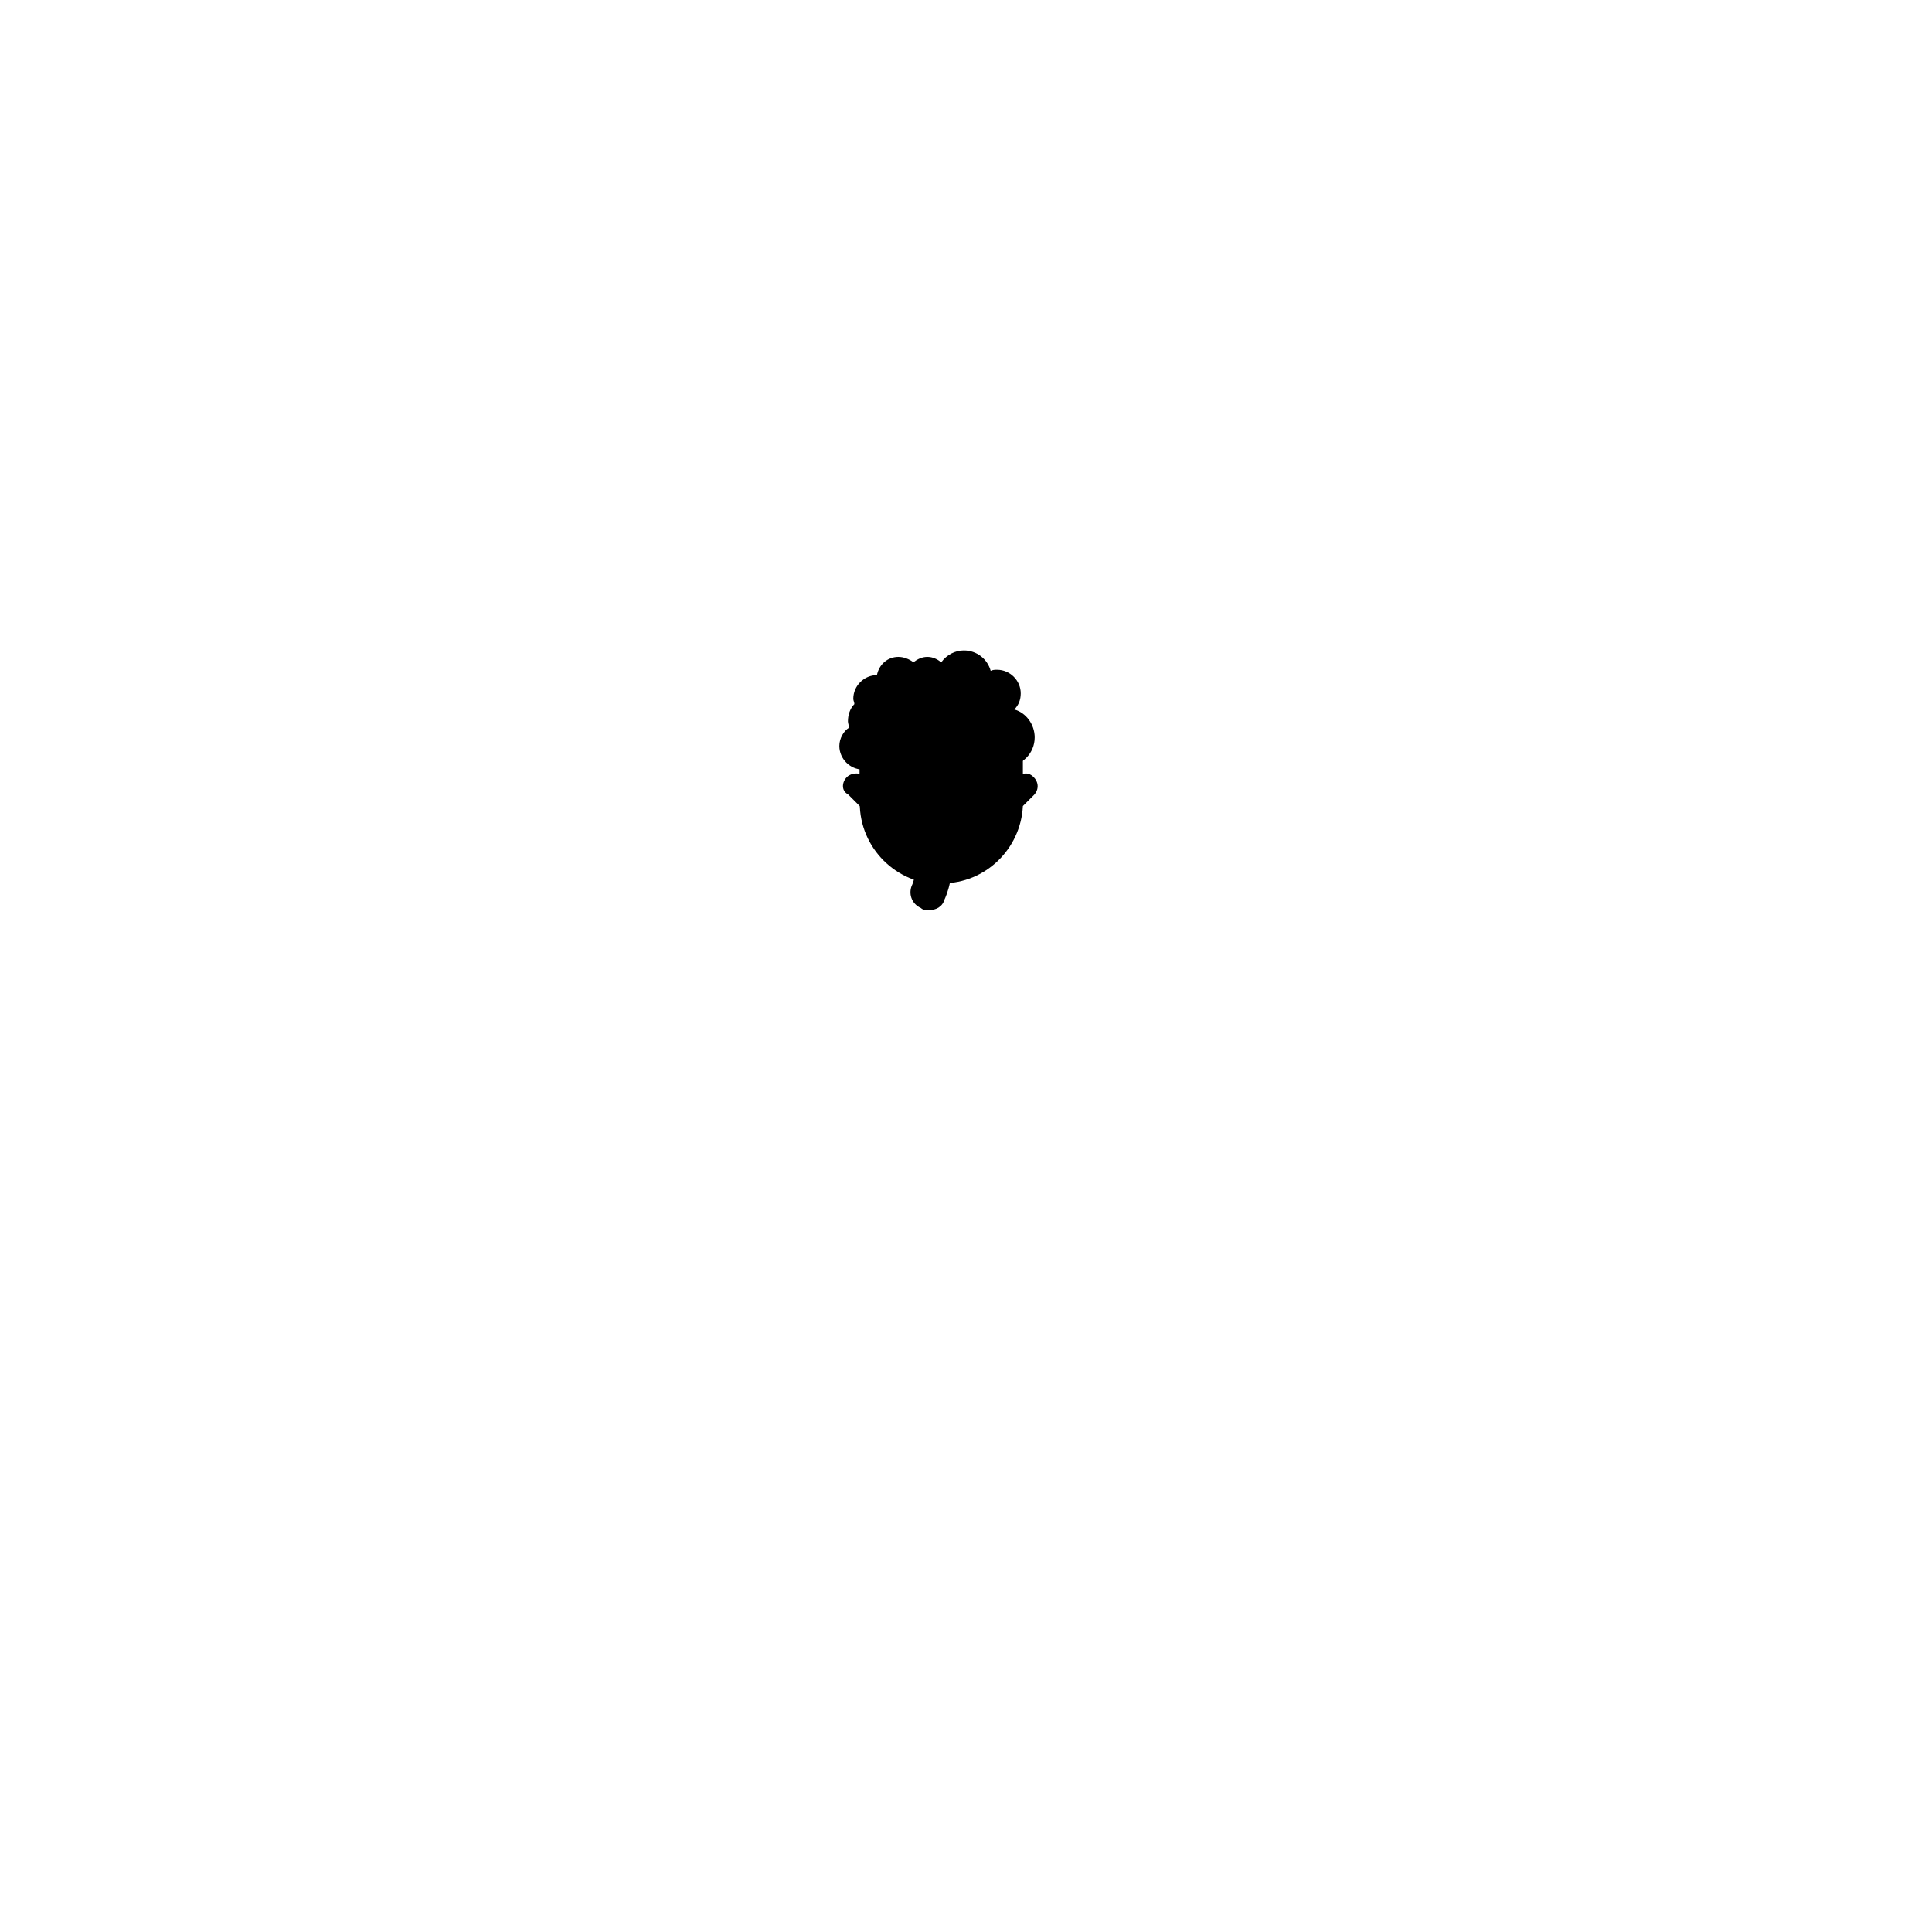
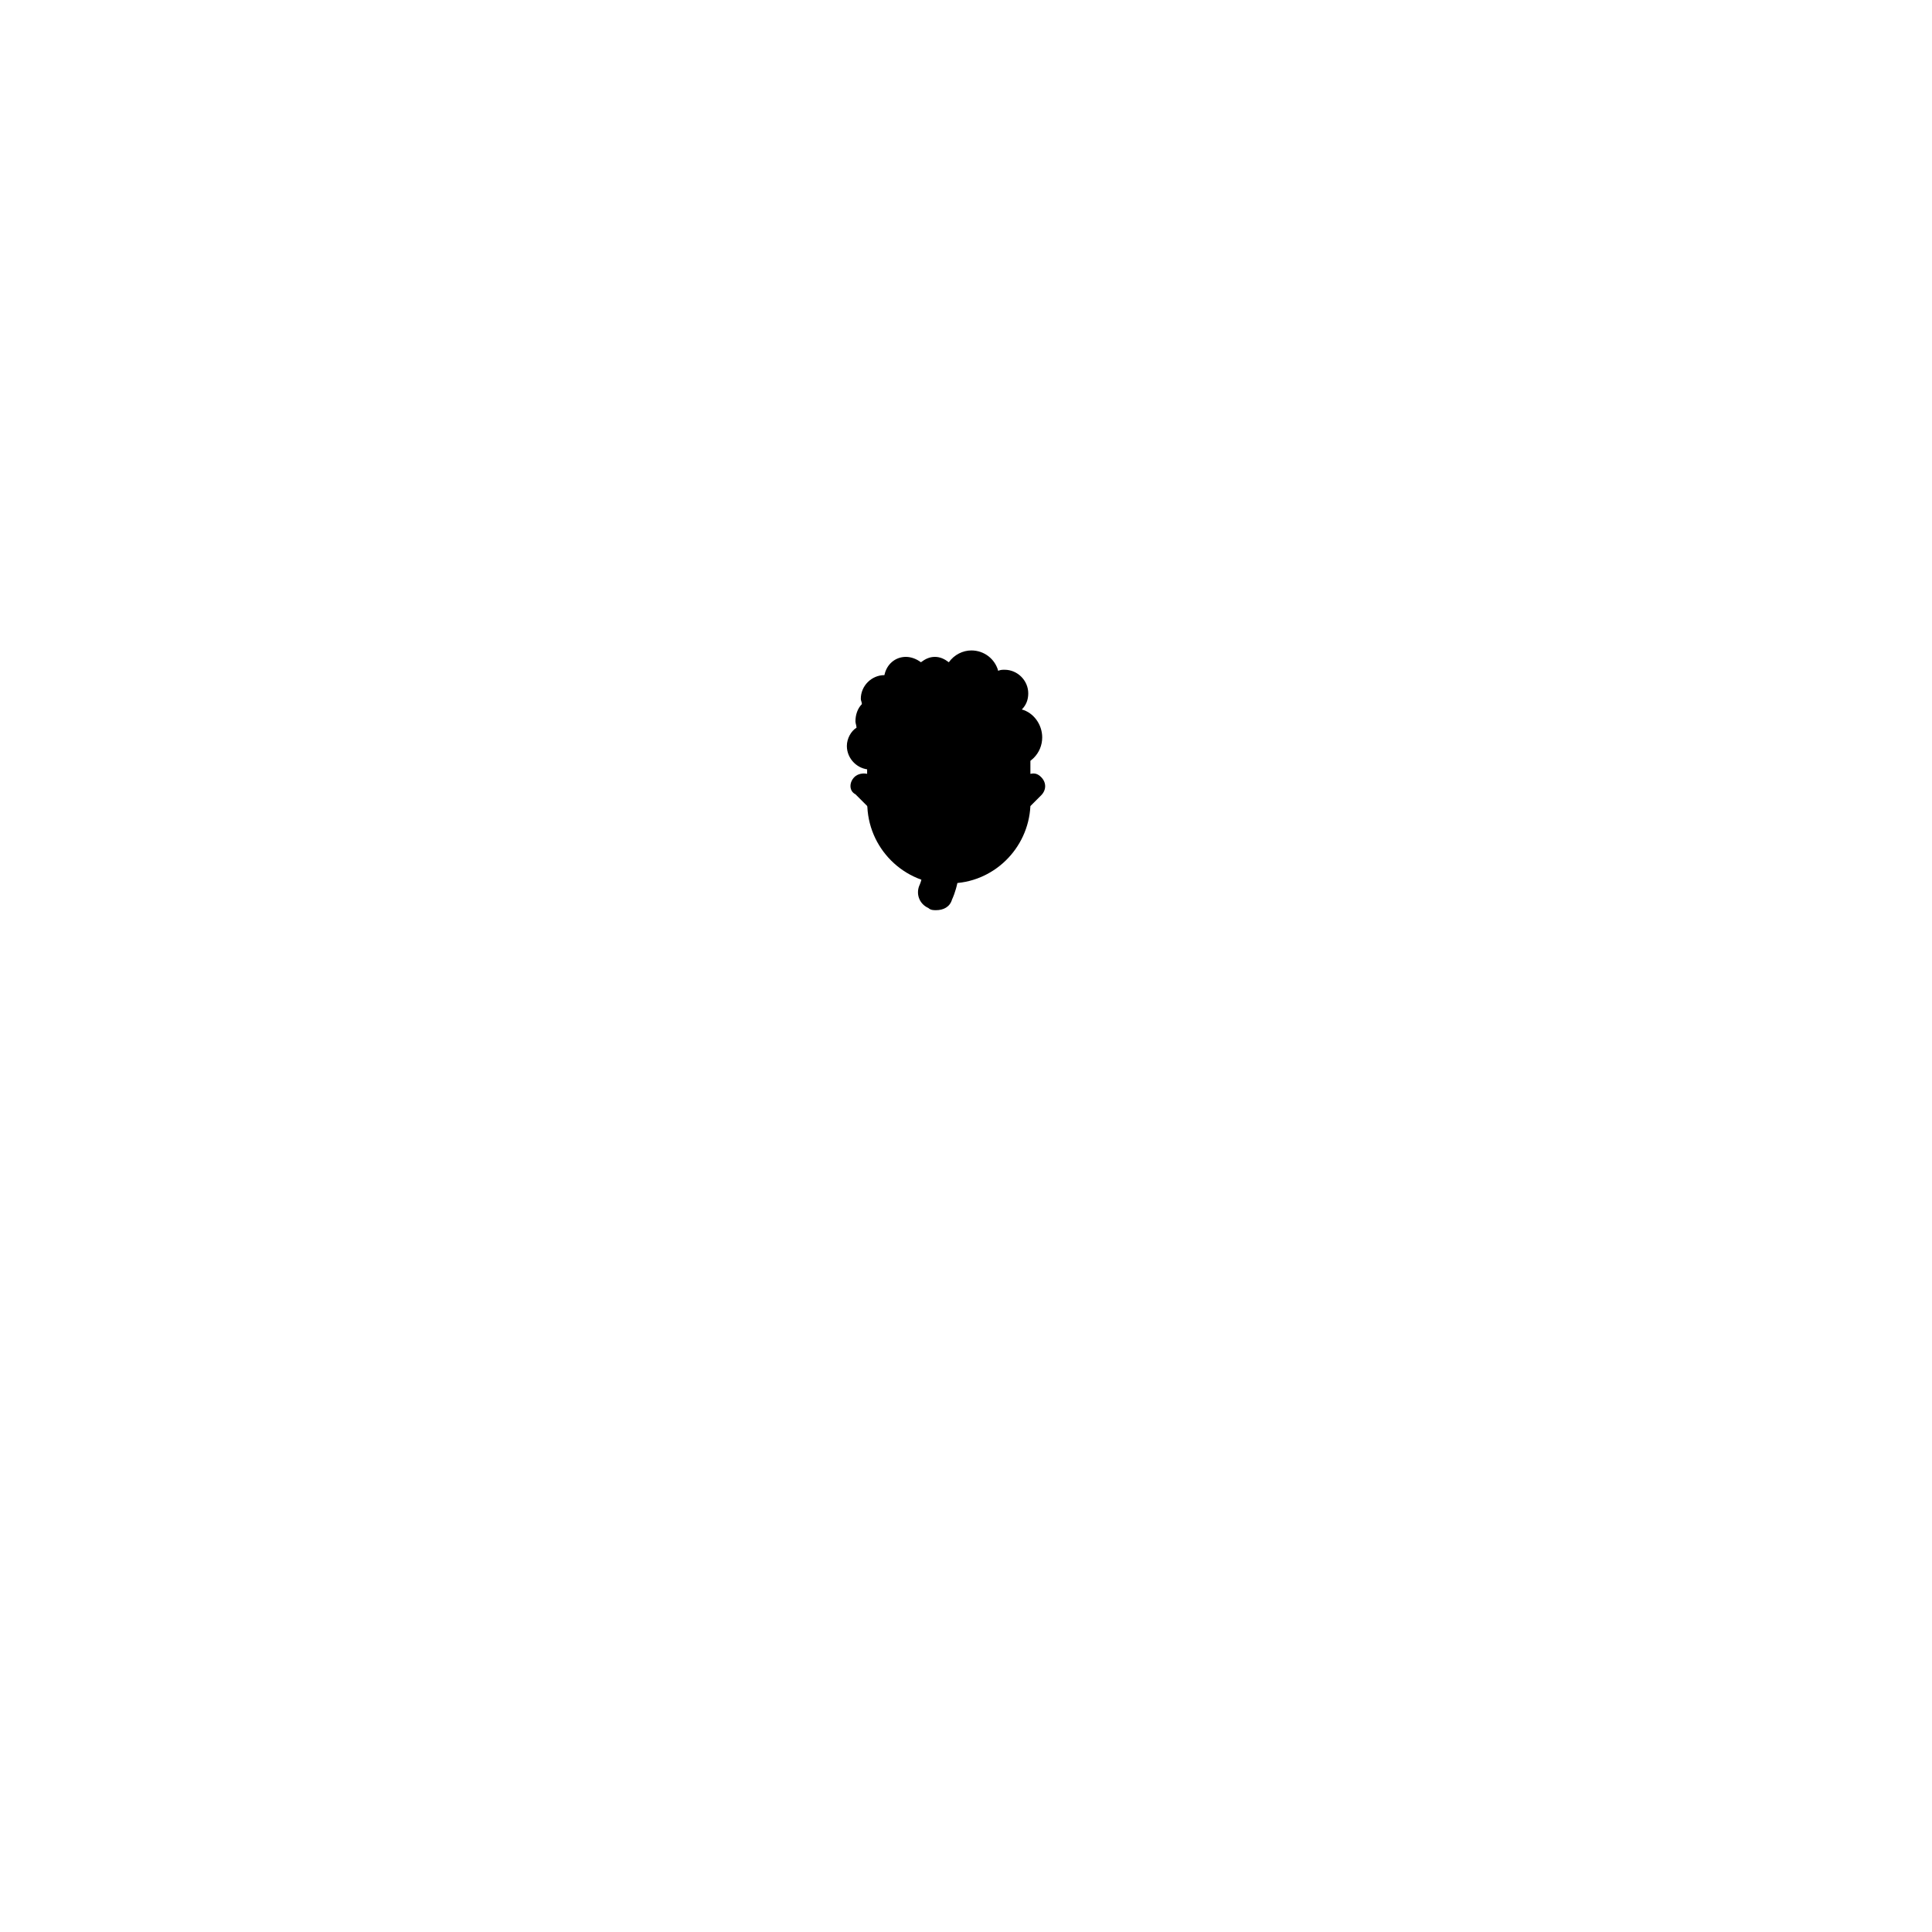
<svg xmlns="http://www.w3.org/2000/svg" version="1.1" id="Layer_1" x="0px" y="0px" viewBox="0 0 180 180" style="enable-background:new 0 0 180 180;" xml:space="preserve">
-   <g>
+   <svg x="0.7">
    <g>
      <path class="skin-shadow" d="M86.5,84.8c-0.2,0-0.5,0-0.7-0.2c-0.9-0.4-1.2-1.4-0.8-2.2c0,0,0.6-1.4,0.2-2.9c-0.2-0.9,0.4-1.8,1.3-2    c0.9-0.2,1.8,0.4,2,1.3c0.6,2.6-0.4,4.8-0.5,5C87.8,84.5,87.2,84.8,86.5,84.8z" />
    </g>
    <path class="skin" d="M78.9,72.4c0.3-0.3,0.8-0.4,1.2-0.3v-1.7c0-4.2,3.4-7.6,7.6-7.6s7.6,3.4,7.6,7.6v1.7c0.4-0.1,0.7,0,1,0.3   c0.5,0.5,0.5,1.2,0,1.7l-1,1c-0.2,4-3.5,7.2-7.5,7.2c-4,0-7.2-3.1-7.5-7l-1.3-1.3C78.4,73.7,78.4,72.9,78.9,72.4z" />
    <path class="skin-shadow" d="M87.7,82.4c-3.4,0-6.1-3.4-6.1-7.6v-4.3c0-4.2,2.7-7.6,6.1-7.6c-4.2,0-7.6,3.4-7.6,7.6v4.3   C80.1,79,83.5,82.4,87.7,82.4z" />
    <path class="skin-shadow" d="M79.2,72.7c0.2-0.2,0.4-0.2,0.6-0.2c0.1,0,0.3,0,0.4,0.1v2.2c0,0,0,0,0,0l-1-1c-0.2-0.2-0.2-0.4-0.2-0.6   C78.9,73.1,79,72.8,79.2,72.7z" />
    <path class="skin-shadow" d="M95.4,72.5c0.2,0,0.4,0.1,0.6,0.2s0.2,0.4,0.2,0.6c0,0.2-0.1,0.4-0.2,0.6l-0.8,0.8v-2.1   C95.3,72.5,95.4,72.5,95.4,72.5z" />
    <path class="skin-shadow" d="M89.3,75.7c0,0.4-0.3,0.8-0.8,0.8c-0.4,0-0.8-0.3-0.8-0.8H89.3z" />
    <path d="M94.5,72.5c-0.1,0-0.1,0.1-0.1,0.1c0,0.4-0.4,0.8-0.8,0.8h-0.1c0.2-0.2,0.4-0.5,0.4-0.8c0-0.1-0.1-0.1-0.1-0.1   s-0.1,0.1-0.1,0.1c0,0.4-0.4,0.8-0.8,0.8h0c0.2-0.2,0.4-0.5,0.4-0.8c0-0.1-0.1-0.1-0.1-0.1s-0.1,0.1-0.1,0.1c0,0.4-0.4,0.8-0.8,0.8   c-0.1,0-0.1,0.1-0.1,0.1s0.1,0.1,0.1,0.1h1.5c0.6,0,1.1-0.5,1.1-1.1C94.7,72.6,94.6,72.5,94.5,72.5z" />
    <path d="M86.6,72.5c-0.1,0-0.1,0.1-0.1,0.1c0,0.4-0.4,0.8-0.8,0.8h-0.1c0.2-0.2,0.4-0.5,0.4-0.8c0-0.1-0.1-0.1-0.1-0.1   s-0.1,0.1-0.1,0.1c0,0.4-0.4,0.8-0.8,0.8h0c0.2-0.2,0.4-0.5,0.4-0.8c0-0.1-0.1-0.1-0.1-0.1s-0.1,0.1-0.1,0.1c0,0.4-0.4,0.8-0.8,0.8   c-0.1,0-0.1,0.1-0.1,0.1s0.1,0.1,0.1,0.1h1.5c0.6,0,1.1-0.5,1.1-1.1C86.7,72.6,86.7,72.5,86.6,72.5z" />
    <circle class="st3" cx="92.6" cy="74.3" r="0.4" />
    <circle class="st3" cx="84.7" cy="74.3" r="0.4" />
    <path class="st4" d="M89.6,79.5c0-0.5-0.3-0.8-0.7-0.8c-0.1,0-0.2,0-0.3,0.1c-0.1,0-0.2-0.1-0.3-0.1c-0.4,0-0.7,0.4-0.7,0.8   c0,0.7,0.5,1.3,1,1.3c0.5,0,0.8-0.4,1-1C89.6,79.7,89.6,79.6,89.6,79.5z" />
    <path class="hair" d="M79.1,67.8c0-0.2-0.1-0.4-0.1-0.6c0-0.6,0.2-1.2,0.6-1.6c0-0.2-0.1-0.3-0.1-0.5c0-1.2,1-2.2,2.2-2.2   c0,0,0,0,0,0c0.2-1,1-1.7,2-1.7c0.5,0,1,0.2,1.4,0.5c0.4-0.3,0.8-0.5,1.3-0.5c0.5,0,0.9,0.2,1.3,0.5c0.5-0.7,1.3-1.1,2.1-1.1   c1.2,0,2.2,0.8,2.5,1.9c0.2-0.1,0.4-0.1,0.6-0.1c1.2,0,2.2,1,2.2,2.2c0,0.6-0.2,1.1-0.6,1.5c1.1,0.3,1.9,1.4,1.9,2.6   c0,1.5-1.2,2.7-2.7,2.7c-1.3,0-2.4-1-2.7-2.2c-0.2,0-0.3-0.1-0.5-0.1c-0.2,0.9-1.1,1.6-2.1,1.6c-0.9,0-1.7-0.6-2-1.4   c-0.4,0.3-0.8,0.5-1.3,0.5c-0.6,0-1.2-0.3-1.5-0.7c-0.3,0.3-0.7,0.5-1.1,0.7c-0.1,1.1-1,1.9-2.1,1.9c-1.2,0-2.2-1-2.2-2.2   C78.2,68.8,78.6,68.1,79.1,67.8z" />
-   </g>
+   </svg>
</svg>
